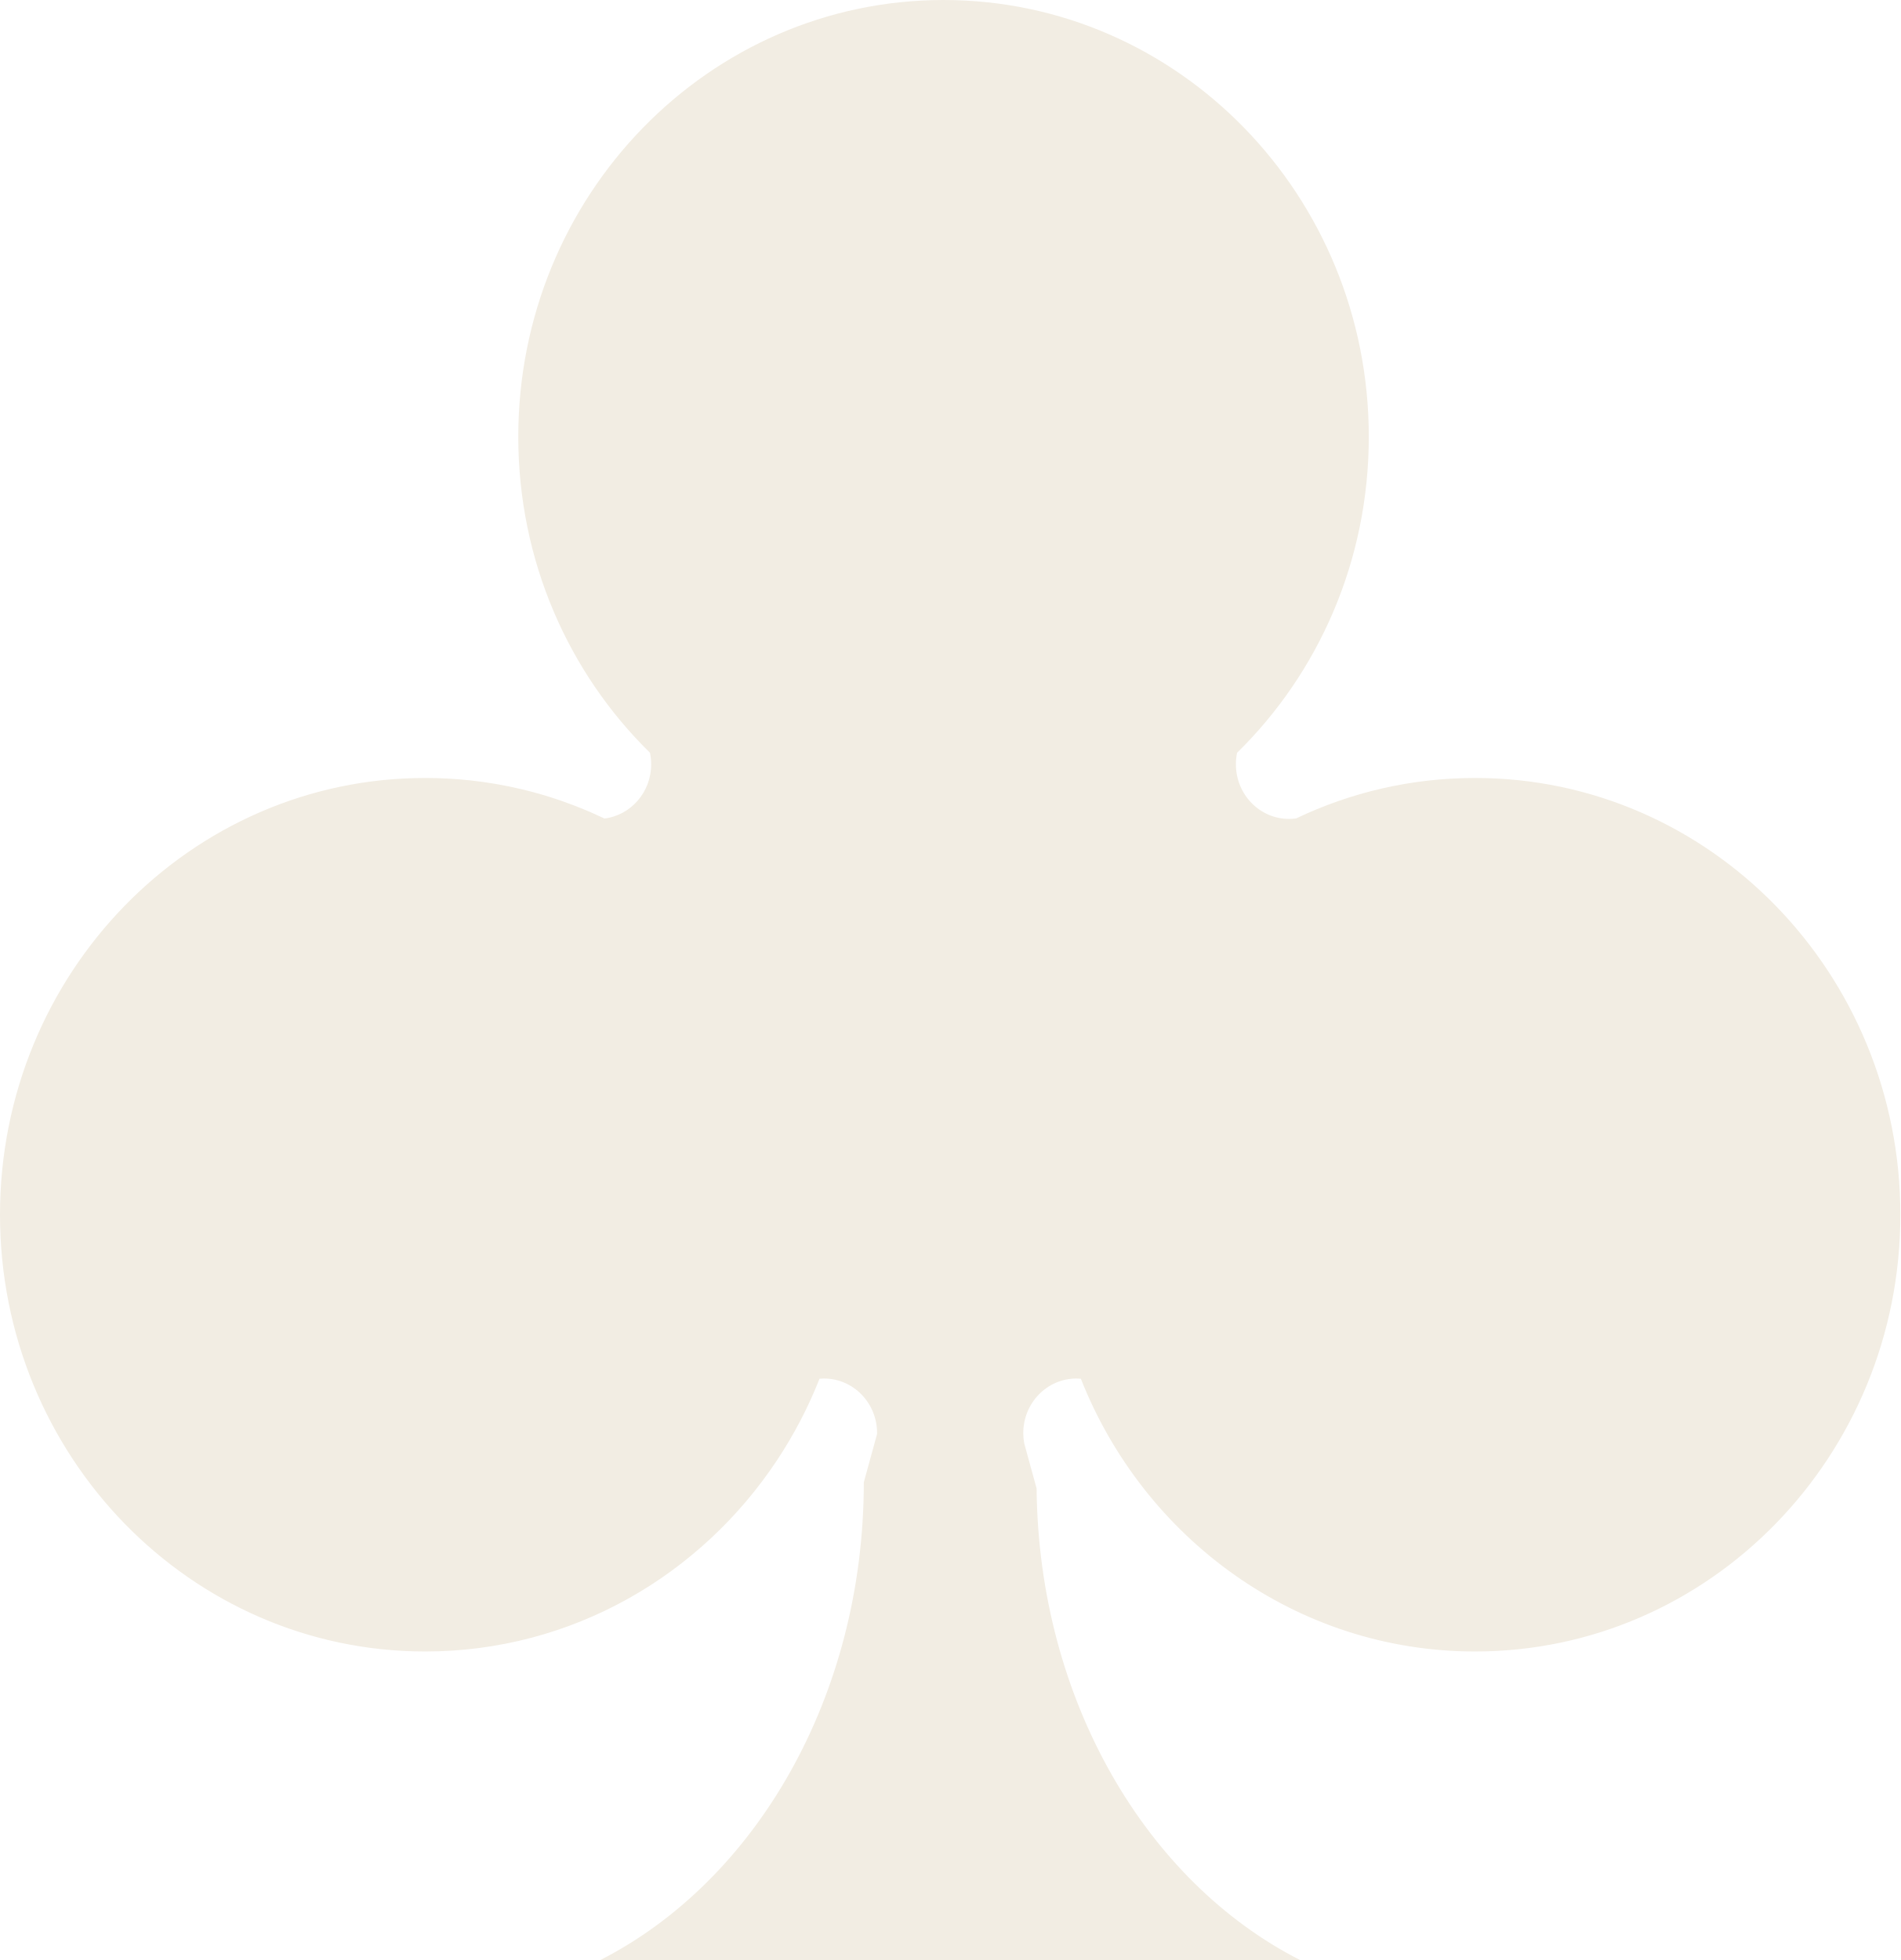
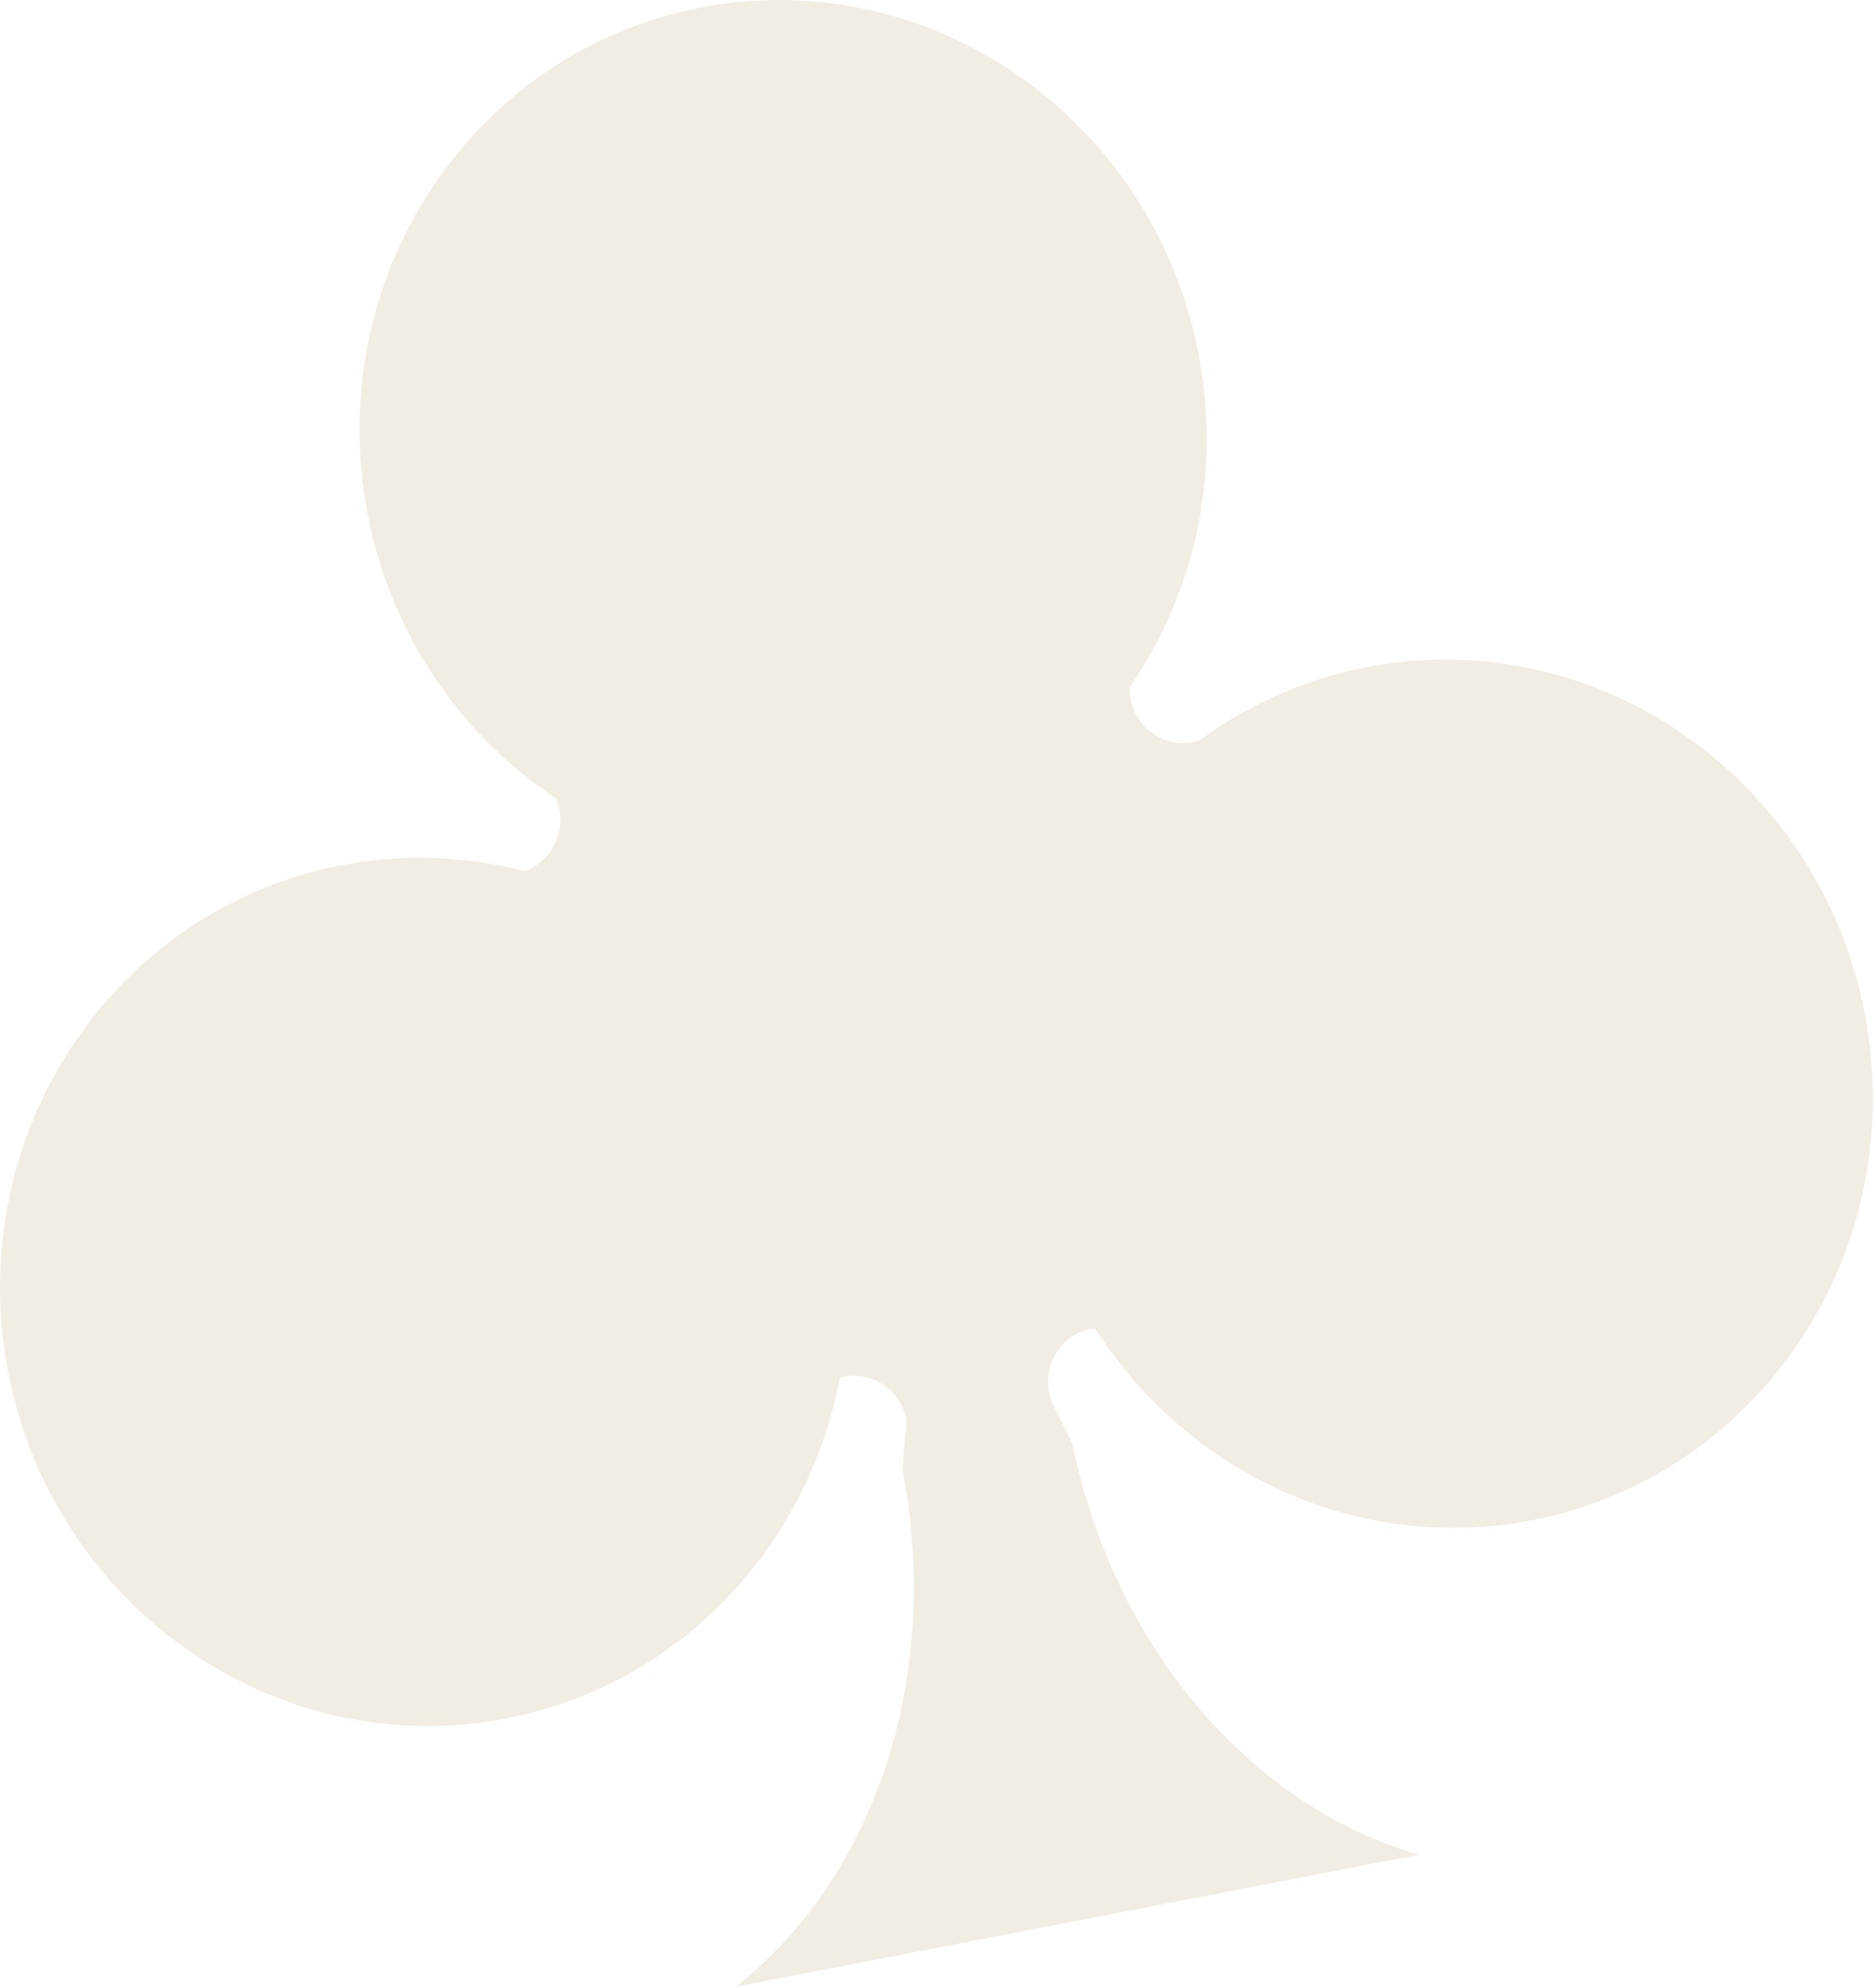
- <svg xmlns="http://www.w3.org/2000/svg" preserveAspectRatio="none" overflow="visible" style="display: block;" width="148.941" height="153.599" viewBox="0 0 148.941 153.599" fill="none">
-   <path id="Vector" d="M45.046 63.142C43.684 62.617 42.28 62.18 40.84 61.84C39.548 61.534 38.226 61.306 36.881 61.159C35.714 61.032 34.529 60.967 33.33 60.967C14.922 60.967 0 76.291 0 95.195C0 114.098 14.922 129.422 33.33 129.422C44.812 129.422 54.938 123.459 60.932 114.384C62.237 112.409 63.346 110.286 64.231 108.045C64.344 108.035 64.46 108.03 64.576 108.03C66.877 108.03 68.742 109.945 68.742 112.308L68.742 112.374L67.701 116.163C67.699 132.984 59.188 147.421 47.055 153.599H101.886C89.868 147.48 81.403 133.259 81.243 116.643L80.271 113.103C80.224 112.846 80.199 112.58 80.199 112.308C80.199 109.945 82.064 108.03 84.365 108.03C84.481 108.03 84.597 108.035 84.711 108.045C89.658 120.58 101.63 129.422 115.612 129.422C134.019 129.422 148.941 114.098 148.941 95.195C148.941 76.291 134.019 60.967 115.612 60.967C110.6 60.967 105.845 62.103 101.581 64.139C101.401 64.163 101.216 64.176 101.03 64.176C98.729 64.176 96.864 62.26 96.864 59.898L96.865 59.783L96.866 59.759L96.87 59.669L96.872 59.623L96.873 59.601L96.874 59.586L96.875 59.573L96.879 59.529L96.887 59.443L96.896 59.368L96.903 59.31L96.916 59.218L96.918 59.203L96.924 59.166L96.934 59.115C96.941 59.073 96.949 59.032 96.958 58.991C103.317 52.758 107.279 43.968 107.279 34.227C107.279 15.324 92.357 0 73.95 0C55.542 0 40.62 15.324 40.62 34.227C40.62 43.968 44.583 52.758 50.942 58.991C51.003 59.283 51.036 59.586 51.036 59.898C51.036 62.085 49.437 63.89 47.374 64.145L47.322 64.121L47.217 64.071C46.908 63.925 46.597 63.784 46.283 63.648C46.103 63.571 45.923 63.495 45.742 63.42C45.511 63.325 45.279 63.232 45.046 63.142Z" fill-rule="evenodd" clip-rule="evenodd" fill="#F2EDE3" />
+ <svg xmlns="http://www.w3.org/2000/svg" width="184" height="195" viewBox="0 0 184 195" fill="none">
+   <path d="M48.303 84.766C46.514 84.445 44.694 84.243 42.853 84.167C41.201 84.099 39.531 84.132 37.852 84.27C36.395 84.391 34.931 84.591 33.465 84.875C10.96 89.223 -3.663 111.483 0.802 134.594C5.268 157.704 27.131 172.914 49.636 168.566C63.674 165.853 74.645 156.171 79.83 143.66C80.958 140.937 81.812 138.079 82.365 135.131C82.502 135.092 82.641 135.058 82.783 135.031C85.597 134.487 88.329 136.389 88.888 139.277L88.903 139.358L88.525 144.236C92.496 164.801 85.502 184.462 72.128 194.882L139.163 181.929C123.024 177.287 109.316 161.901 105.195 141.624L103.17 137.525C103.052 137.223 102.959 136.903 102.895 136.571C102.336 133.682 104.164 130.9 106.977 130.356C107.119 130.328 107.262 130.308 107.403 130.293C116.413 144.45 133.138 152.431 150.232 149.128C172.736 144.78 187.36 122.52 182.894 99.409C178.429 76.298 156.565 61.089 134.061 65.437C127.933 66.621 122.389 69.133 117.657 72.629C117.442 72.702 117.22 72.761 116.992 72.805C114.179 73.348 111.446 71.447 110.888 68.558L110.862 68.418L110.857 68.389L110.833 68.221L110.829 68.194L110.827 68.175L110.825 68.159L110.82 68.104L110.808 67.997L110.802 67.903L110.797 67.83L110.791 67.715L110.79 67.696L110.788 67.649L110.788 67.585C110.787 67.532 110.787 67.48 110.788 67.428C117.091 58.305 119.858 46.623 117.557 34.714C113.092 11.603 91.228 -3.606 68.724 0.742C46.219 5.09 31.596 27.35 36.062 50.461C38.363 62.37 45.283 72.18 54.53 78.298C54.674 78.641 54.786 79.004 54.859 79.384C55.376 82.059 53.848 84.643 51.386 85.442L51.317 85.424L51.176 85.388C50.764 85.283 50.35 85.185 49.935 85.093C49.697 85.04 49.458 84.99 49.219 84.941C48.914 84.879 48.609 84.821 48.303 84.766Z" fill-rule="evenodd" clip-rule="evenodd" fill="#F2EDE3" />
</svg>
